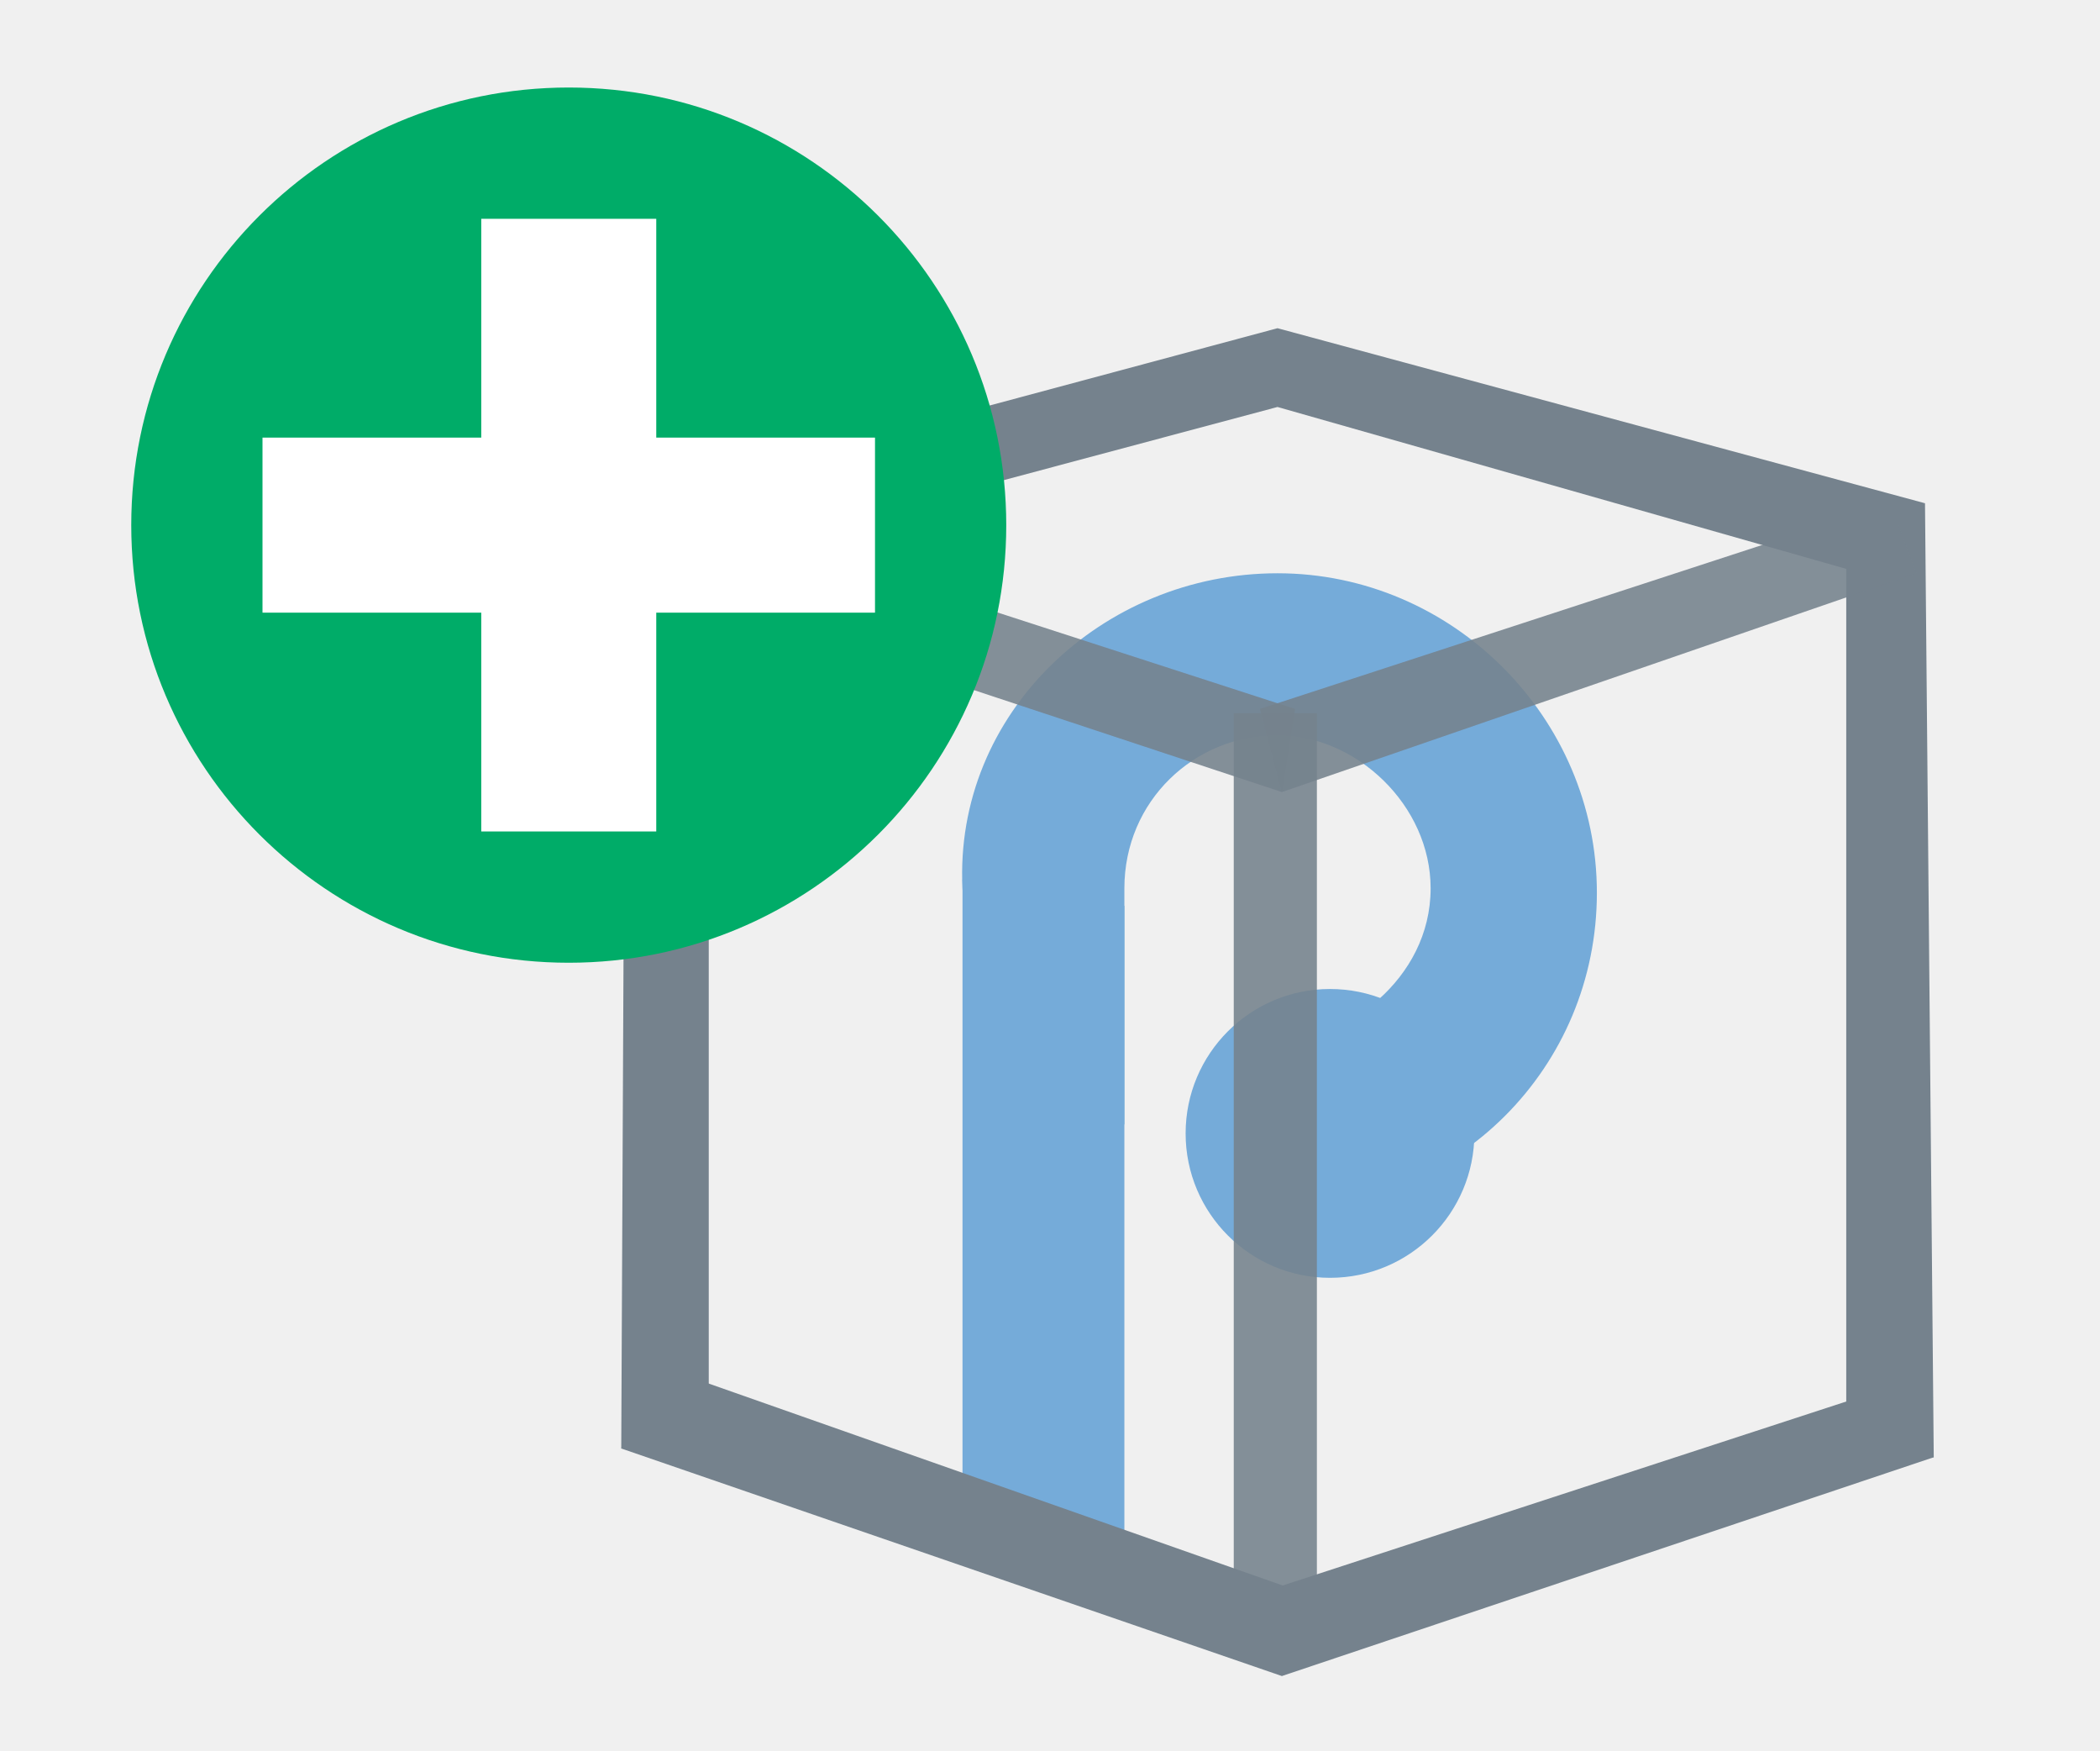
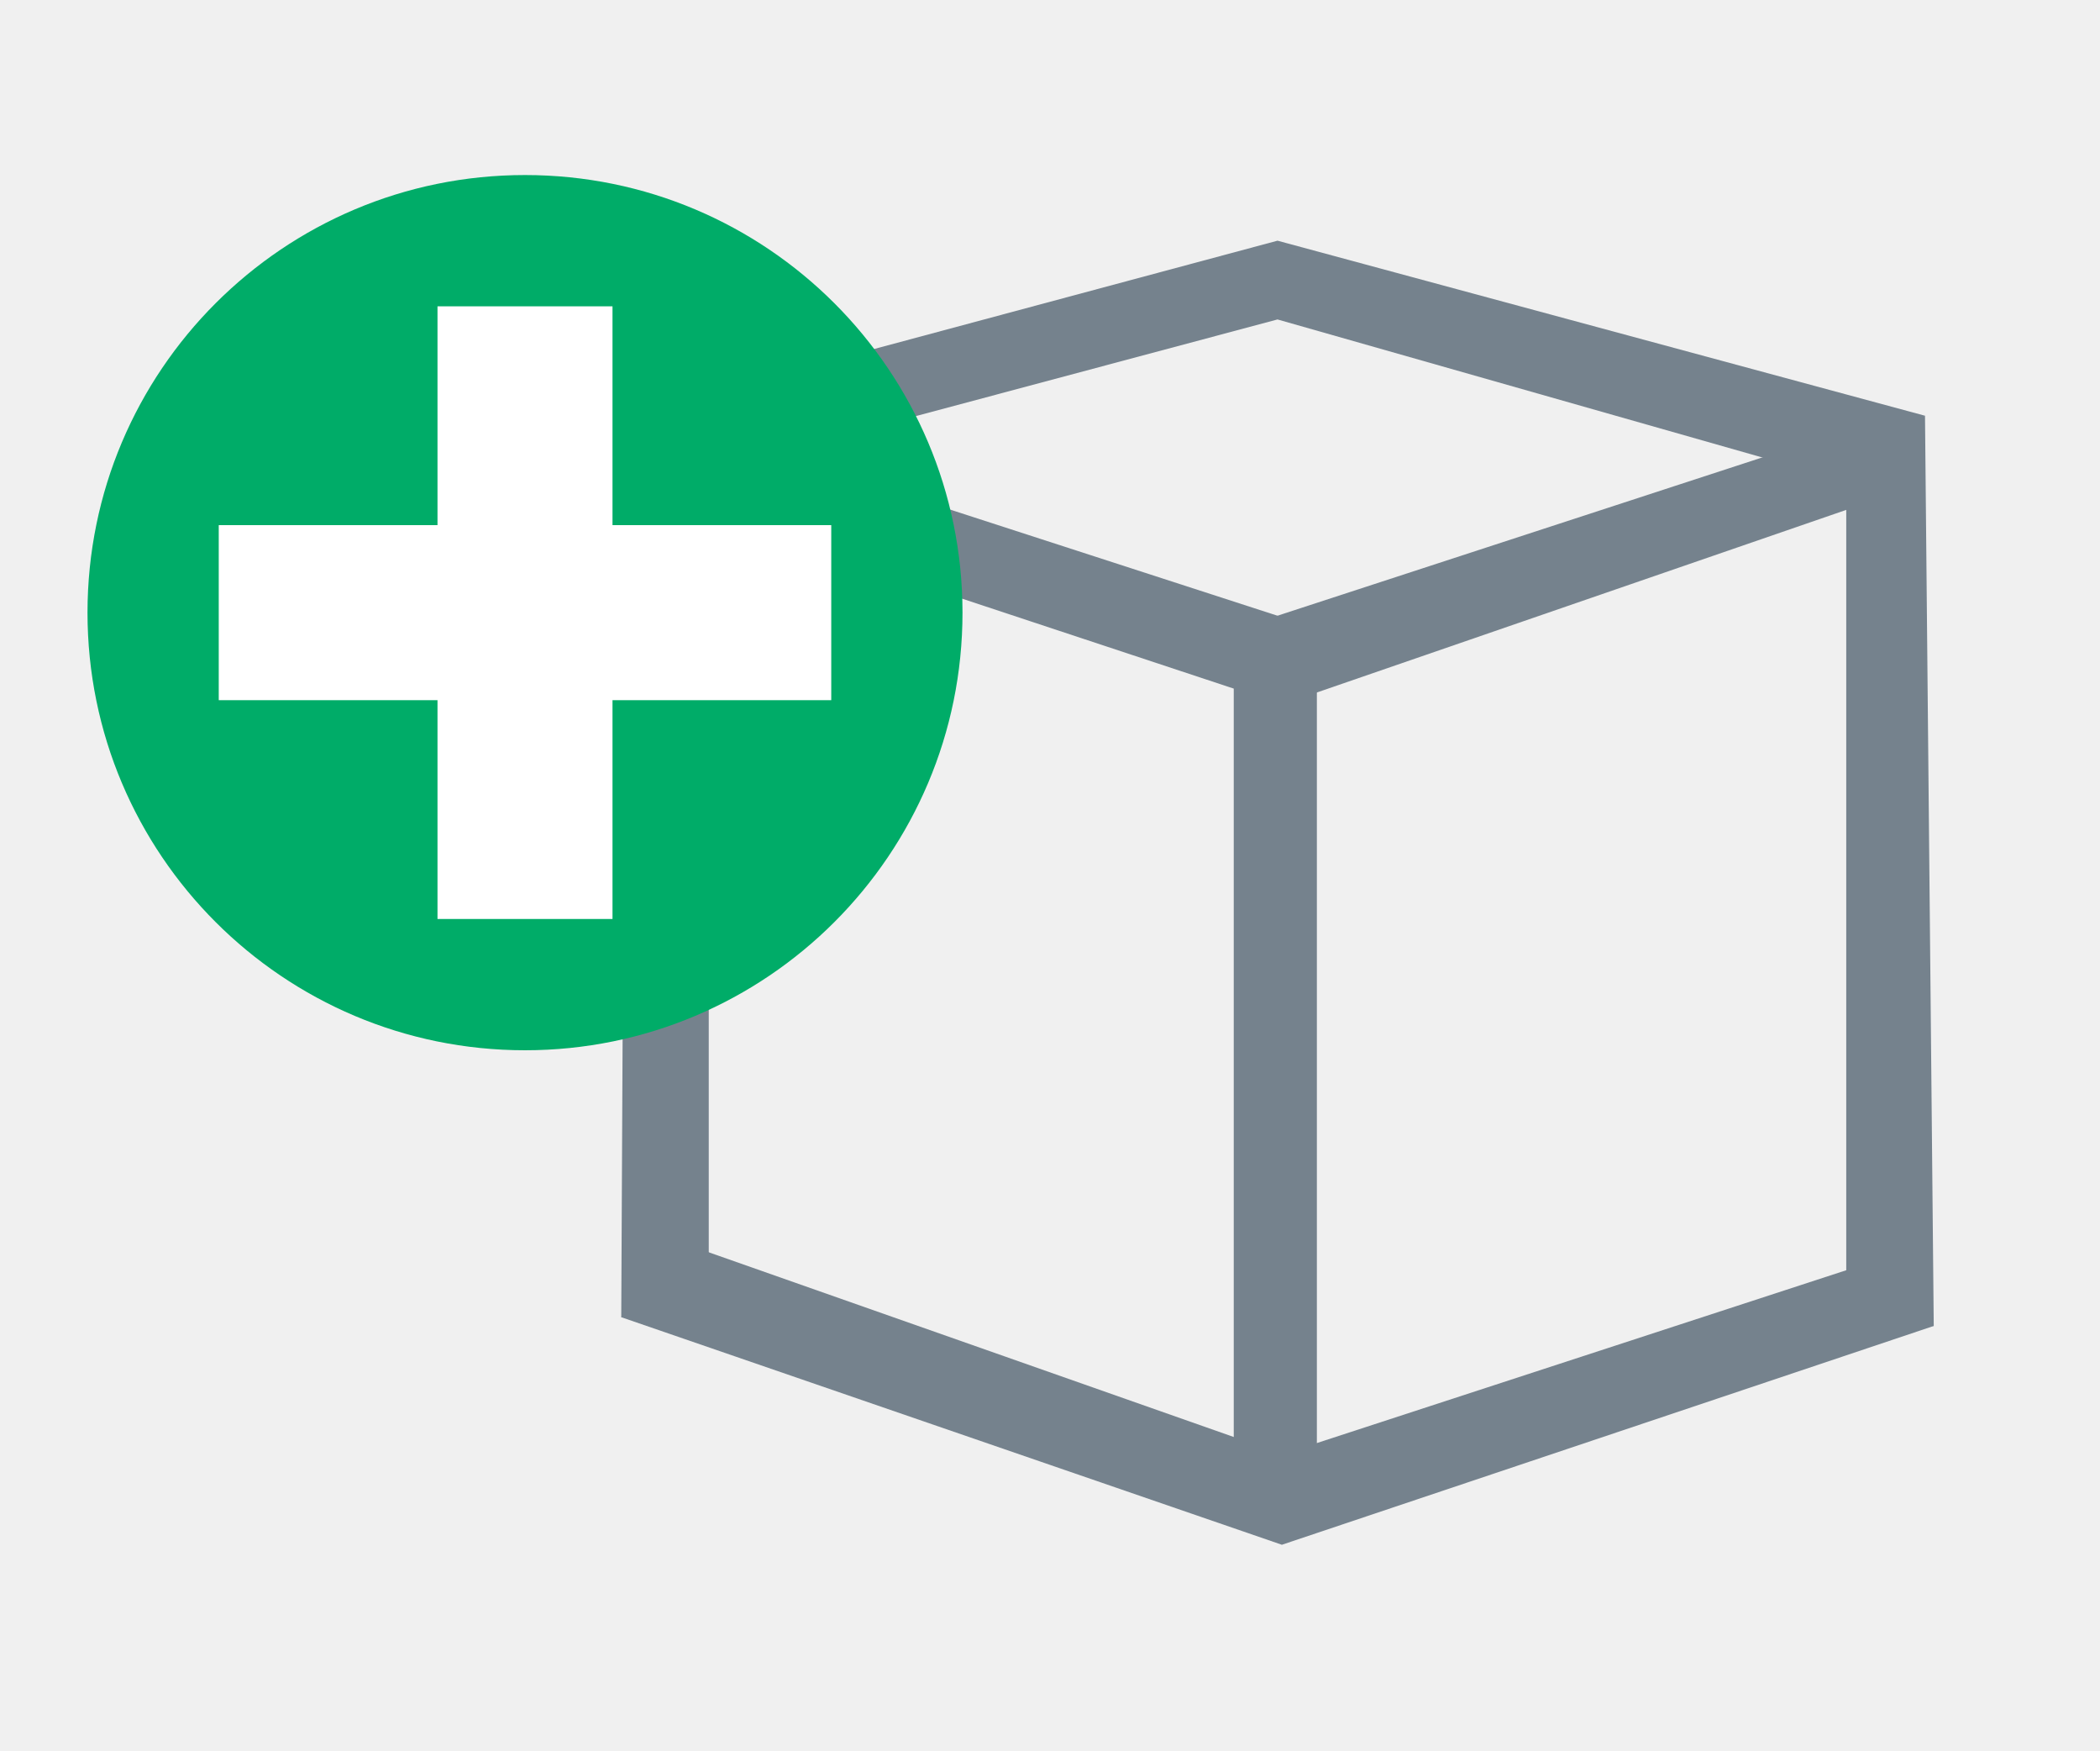
<svg xmlns="http://www.w3.org/2000/svg" version="1.1" x="0px" y="0px" viewBox="0 0 48 40" enable-background="new 0 0 48 40" xml:space="preserve">
-   <g id="Layer_3">
-     <polygon fill="#75ABD9" points="25.7,35.9 22,34.1 22,20.1 25.7,20.7  " />
-     <path fill="#75ABD9" d="M29.2,13.1c-4,0-7.4,3.2-7.2,7.2c0.1,2.1,2.2,4.1,3.7,5.4v-5.4c0-2,1.6-3.5,3.5-3.5c1.8,0,3.5,1.6,3.5,3.5   c0,2.1-2,3.5-3.5,3.5c-0.2,0-0.4,1.3-0.5,1.3l-0.5,2.4c0.3,0.1,0.7,0.1,1.1,0.1c4,0,7.2-3.2,7.2-7.2S33.2,13.1,29.2,13.1z" />
-     <circle fill="#75ABD9" cx="30.4" cy="25.9" r="3.3" />
+   <g id="Layer_3" display="none">
+     <circle display="inline" fill="#FFFFFF" cx="31.1" cy="24.2" r="2.9" />
+     <path display="inline" fill="#FFFFFF" d="M30.1,12.7c-3.6,0-6.6,2.9-6.5,6.5c0.1,1.9,2,3.6,3.3,4.8v-4.8c0-1.8,1.4-3.2,3.2-3.2   c1.6,0,3.2,1.4,3.2,3.2c0,0.8-0.3,1.4-0.8,1.9c1.1,0.5,1.9,1.6,1.9,2.9c1.3-1.2,2.1-2.9,2.1-4.8C36.6,15.6,33.7,12.7,30.1,12.7z" />
+     <path display="inline" fill="#00549F" d="M34.1,29.2h-9c-2.8,0-5-2.2-5-5v-9c0-2.8,2.2-5,5-5h9c2.8,0,5,2.2,5,5v9   C39.1,26.9,36.9,29.2,34.1,29.2z" />
+   </g>
+   <g id="Layer_6" display="none">
+     <path display="inline" fill="#FFFFFF" d="M26.6,29.2c0,0-1.6,0-2.2-0.1c-0.7-0.1-1.1-0.3-1.1-0.3l0-9.7l3.3,0.6L26.6,29.2z" />
+     <circle display="inline" fill="#FFFFFF" cx="30.7" cy="24.3" r="2.9" />
+     <path display="inline" fill="#FFFFFF" d="M29.7,12.9c-3.6,0-6.6,2.9-6.5,6.5c0.1,1.9,2,3.6,3.3,4.8v-4.8c0-1.8,1.4-3.2,3.2-3.2   c1.6,0,3.2,1.4,3.2,3.2c0,0.8-0.3,1.4-0.8,1.9c1.1,0.5,1.9,1.6,1.9,2.9c1.3-1.2,2.1-2.9,2.1-4.8C36.2,15.8,33.3,12.9,29.7,12.9z" />
  </g>
  <g id="Layer_7">
-     <polygon opacity="0.88" fill="#75828D" points="30.1,37.3 28.2,37.3 28.2,16.3 30.1,16.3  " />
-     <polygon fill="#75828D" points="44.2,33.3 42.2,33.3 42.2,12.3 44,11.5  " />
-     <polygon fill="#75828D" points="16.2,33.3 14.2,33.1 14.3,11.5 16.2,12.3  " />
-     <polygon fill="#75828D" points="44.2,33.3 43.2,31.7 28.8,36.4 29.3,38.3  " />
-     <polygon fill="#75828D" points="14.2,33.1 15.3,31.3 29.8,36.4 29.3,38.3  " />
-     <polygon opacity="0.88" fill="#75828D" points="14.8,13.3 15.1,11.5 29.6,16.2 29.3,18.1  " />
-     <polygon opacity="0.88" fill="#75828D" points="43.8,13.1 43.2,11.5 28.8,16.2 29.3,18.1  " />
-     <polygon fill="#75828D" points="29.2,7.5 14.3,11.5 16.1,12.8 29.2,9.3 42.2,13 44,11.5  " />
+     <polygon fill="#75828D" points="30.1,34.3 28.2,34.3 28.2,14.3 30.1,14.3  " />
+     <polygon fill="#75828D" points="44.2,30.3 42.2,30.3 42.2,10.3 44,9.5  " />
+     <polygon fill="#75828D" points="16.2,30.3 14.2,30.1 14.3,9.5 16.2,10.3  " />
+     <polygon fill="#75828D" points="44.2,30.3 43.2,28.7 28.8,33.4 29.3,35.3  " />
+     <polygon fill="#75828D" points="14.2,30.1 15.3,28.3 29.8,33.4 29.3,35.3  " />
+     <polygon fill="#75828D" points="14.8,11.3 15.1,9.5 29.6,14.2 29.3,16.1  " />
+     <polygon fill="#75828D" points="43.8,11.1 43.2,9.5 28.8,14.2 29.3,16.1  " />
+     <polygon fill="#75828D" points="29.2,5.5 14.3,9.5 16.1,10.8 29.2,7.3 42.2,11 44,9.5  " />
  </g>
  <g id="Layer_4">
-     <circle fill="#00AC68" cx="13" cy="12" r="10" />
+     <circle fill="#00AC68" cx="12" cy="14" r="10" />
  </g>
  <g id="Layer_5">
-     <polygon fill="#FFFFFF" points="20,10 15,10 15,5 11,5 11,10 6,10 6,14 11,14 11,19 15,19 15,14 20,14  " />
+     <polygon fill="#FFFFFF" points="19,12 14,12 14,7 10,7 10,12 5,12 5,16 10,16 10,21 14,21 14,16 19,16  " />
  </g>
</svg>
